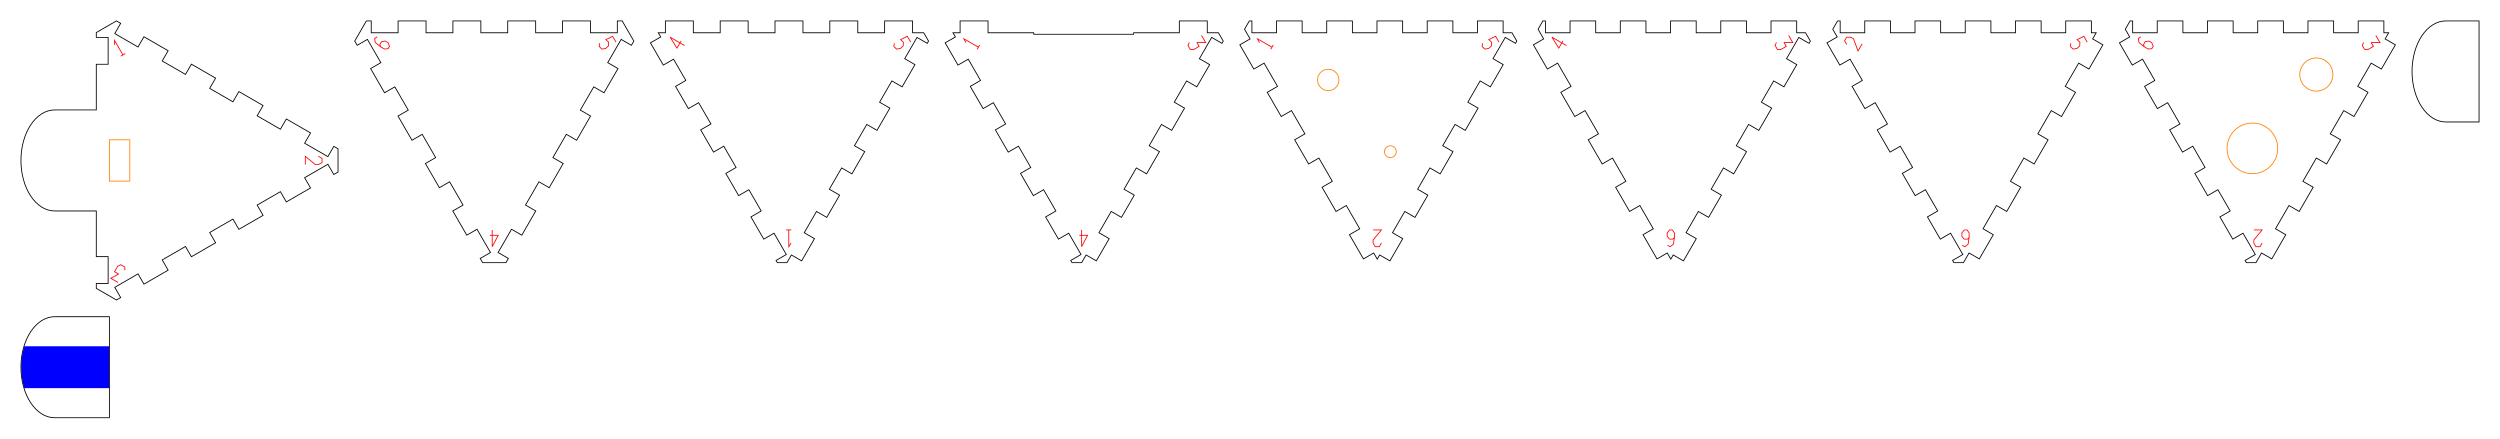
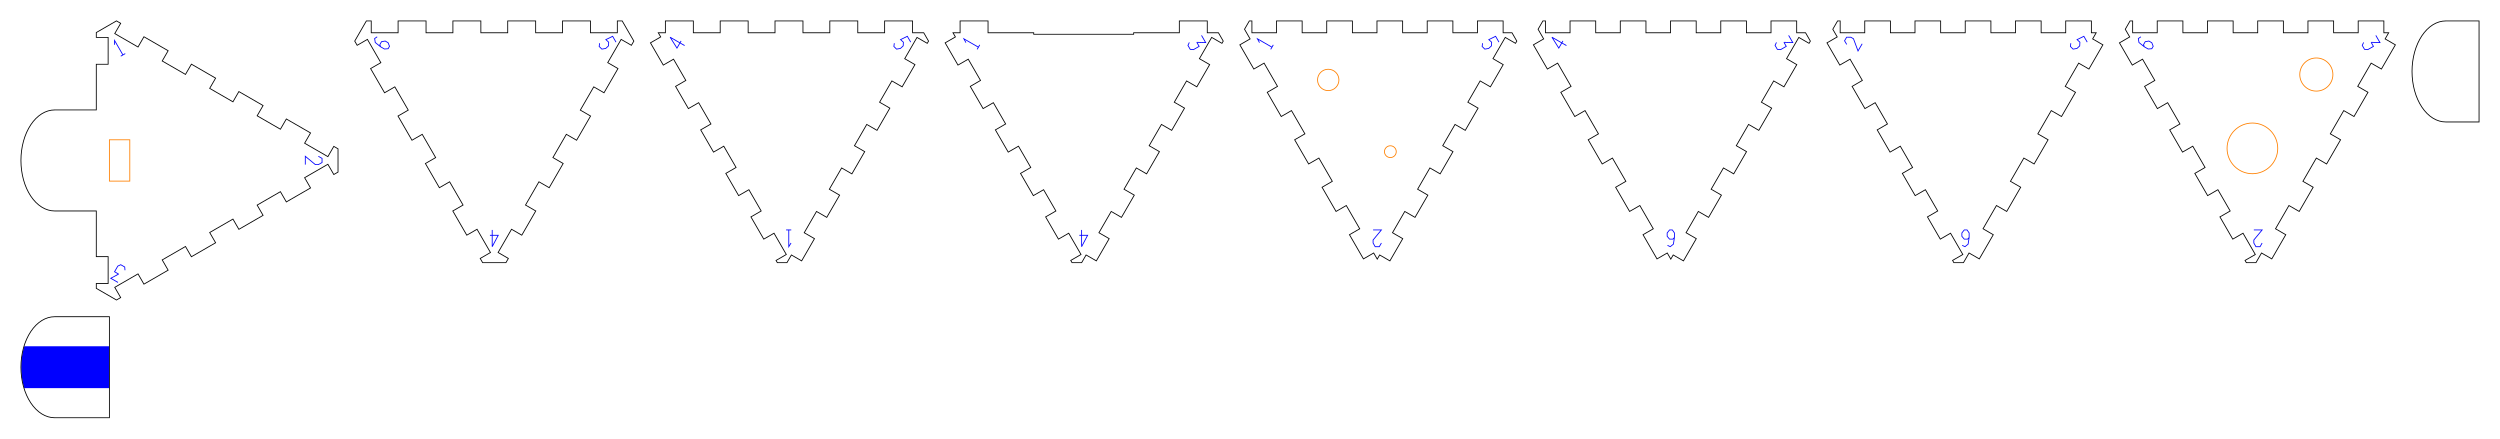
<svg xmlns="http://www.w3.org/2000/svg" width="597.11mm" height="104.78mm" viewBox="0 0 597.11 104.78">
  <g fill="#0000ff" stroke="none">
    <path d="M 26.065,82.710 L 26.065,92.710 L 5.793,92.710 L 5.706,92.415 L 5.624,92.117 L 5.548,91.816 L 5.477,91.512 L 5.412,91.204 L 5.352,90.895 L 5.298,90.583 L 5.249,90.269 L 5.206,89.953 L 5.169,89.636 L 5.137,89.317 L 5.111,88.997 L 5.091,88.676 L 5.077,88.355 L 5.068,88.032 L 5.065,87.710 L 5.068,87.388 L 5.077,87.066 L 5.091,86.744 L 5.111,86.423 L 5.137,86.103 L 5.169,85.785 L 5.206,85.467 L 5.249,85.151 L 5.298,84.837 L 5.352,84.525 L 5.412,84.216 L 5.477,83.909 L 5.548,83.605 L 5.624,83.303 L 5.706,83.005 L 5.793,82.710 Z" />
  </g>
-   <g fill="none" stroke="#ff0000" stroke-width="0.2">
+   <g fill="none" stroke="#0000ff" stroke-width="0.2">
    <path d="M 76.039,37.331 L 76.919,37.827 L 76.919,38.819 L 76.039,39.315 L 75.319,39.315 L 72.919,37.331 L 72.919,39.315" />
    <path d="M 28.174,67.458 L 26.456,66.466 L 28.322,65.465" />
    <path d="M 28.322,65.465 L 27.356,64.907 L 28.136,63.556 L 28.842,63.225 L 29.788,63.770 L 29.854,64.548" />
    <path d="M 27.325,10.694 L 27.358,9.659 L 29.358,13.123" />
    <path d="M 28.842,13.420 L 29.916,12.800" />
    <path d="M 90.091,8.787 L 89.479,9.207 L 89.627,10.152 L 90.889,11.166 L 91.824,11.706 L 92.695,11.637 L 93.030,11.057 L 92.692,10.203 L 91.999,9.803 L 91.125,9.957 L 90.728,10.644 L 90.889,11.166" />
    <path d="M 147.129,10.066 L 146.323,8.670 L 144.703,9.463 L 145.379,10.075 L 145.335,10.959 L 144.673,11.571 L 143.749,11.732 L 143.107,11.100 L 143.213,10.323" />
    <path d="M 117.560,54.919 L 117.560,58.919 L 118.999,56.199 L 117.015,56.199" />
    <path d="M 163.517,10.885 L 160.053,8.885 L 161.689,11.491 L 162.681,9.773" />
    <path d="M 217.517,10.066 L 216.711,8.670 L 215.090,9.463 L 215.767,10.075 L 215.723,10.959 L 215.060,11.571 L 214.137,11.732 L 213.495,11.100 L 213.601,10.323" />
    <path d="M 188.940,58.039 L 188.394,58.919 L 188.394,54.919" />
    <path d="M 188.990,54.919 L 187.750,54.919" />
    <path d="M 230.707,10.184 L 230.217,9.272 L 233.681,11.272" />
    <path d="M 233.384,11.787 L 234.004,10.713" />
    <path d="M 286.975,8.456 L 287.967,10.174 L 285.850,10.107" />
    <path d="M 285.850,10.107 L 286.408,11.074 L 285.057,11.854 L 284.279,11.787 L 283.734,10.842 L 284.065,10.136" />
    <path d="M 258.336,54.919 L 258.336,58.919 L 259.774,56.199 L 257.790,56.199" />
    <path d="M 300.821,10.184 L 300.332,9.272 L 303.796,11.272" />
    <path d="M 303.499,11.787 L 304.119,10.713" />
    <path d="M 358.019,10.066 L 357.213,8.670 L 355.593,9.463 L 356.269,10.075 L 356.225,10.959 L 355.563,11.571 L 354.639,11.732 L 353.997,11.100 L 354.103,10.323" />
    <path d="M 329.938,58.039 L 329.442,58.919 L 328.450,58.919 L 327.954,58.039 L 327.954,57.319 L 329.938,54.919 L 327.954,54.919" />
    <path d="M 374.134,10.885 L 370.670,8.885 L 372.307,11.491 L 373.299,9.773" />
    <path d="M 427.204,8.456 L 428.196,10.174 L 426.080,10.107" />
    <path d="M 426.080,10.107 L 426.638,11.074 L 425.287,11.854 L 424.509,11.787 L 423.963,10.842 L 424.295,10.136" />
    <path d="M 398.268,58.599 L 398.937,58.919 L 399.681,58.319 L 399.929,56.719 L 399.929,55.639 L 399.433,54.919 L 398.764,54.919 L 398.193,55.639 L 398.193,56.439 L 398.764,57.119 L 399.557,57.119 L 399.929,56.719" />
    <path d="M 441.076,10.614 L 440.562,9.744 L 441.058,8.885 L 442.068,8.896 L 442.691,9.256 L 443.778,12.174 L 444.770,10.456" />
    <path d="M 498.522,10.066 L 497.716,8.670 L 496.095,9.463 L 496.772,10.075 L 496.728,10.959 L 496.065,11.571 L 495.142,11.732 L 494.500,11.100 L 494.606,10.323" />
    <path d="M 468.655,58.599 L 469.325,58.919 L 470.069,58.319 L 470.317,56.719 L 470.317,55.639 L 469.821,54.919 L 469.151,54.919 L 468.581,55.639 L 468.581,56.439 L 469.151,57.119 L 469.945,57.119 L 470.317,56.719" />
    <path d="M 511.341,8.787 L 510.729,9.207 L 510.877,10.152 L 512.138,11.166 L 513.074,11.706 L 513.945,11.637 L 514.280,11.057 L 513.942,10.203 L 513.249,9.803 L 512.375,9.957 L 511.978,10.644 L 512.138,11.166" />
    <path d="M 567.449,8.456 L 568.441,10.174 L 566.324,10.107" />
    <path d="M 566.324,10.107 L 566.882,11.074 L 565.531,11.854 L 564.754,11.787 L 564.208,10.842 L 564.539,10.136" />
    <path d="M 540.298,58.039 L 539.802,58.919 L 538.810,58.919 L 538.314,58.039 L 538.314,57.319 L 540.298,54.919 L 538.314,54.919" />
  </g>
  <g fill="none" stroke="#ff8000" stroke-width="0.2">
    <path d="M 26.130,43.258 L 31.000,43.258 L 31.000,33.388 L 26.130,33.388 Z" />
    <circle cx="332.079" cy="36.226" r="1.408" />
    <circle cx="317.241" cy="19.092" r="2.552" />
    <circle cx="553.243" cy="17.803" r="3.955" />
    <circle cx="537.971" cy="35.438" r="6.051" />
  </g>
  <g fill="none" stroke="#000000" stroke-width="0.2">
    <path d="M 80.734,35.543 L 80.734,41.103 L 79.727,41.684 L 78.312,39.235 L 72.756,42.442 L 74.171,44.892 L 68.389,48.230 L 66.975,45.780 L 61.419,48.988 L 62.834,51.437 L 57.052,54.775 L 55.638,52.326 L 50.082,55.533 L 51.496,57.983 L 45.715,61.320 L 44.301,58.871 L 38.745,62.079 L 40.159,64.528 L 34.378,67.866 L 32.964,65.416 L 27.408,68.624 L 28.822,71.074 L 27.815,71.655 L 23.000,68.875 L 23.000,67.712 L 25.828,67.712 L 25.828,61.297 L 23.000,61.297 L 23.000,50.388 L 13.063,50.388 L 12.271,50.329 L 11.486,50.154 L 10.716,49.865 L 9.969,49.464 L 9.253,48.956 L 8.574,48.346 L 7.939,47.640 L 7.354,46.844 L 6.824,45.967 L 6.354,45.016 L 5.948,44.001 L 5.611,42.932 L 5.346,41.819 L 5.154,40.672 L 5.039,39.503 L 5.000,38.323 L 5.039,37.142 L 5.154,35.973 L 5.346,34.826 L 5.611,33.713 L 5.948,32.644 L 6.354,31.629 L 6.824,30.679 L 7.354,29.801 L 7.939,29.005 L 8.574,28.299 L 9.253,27.689 L 9.969,27.181 L 10.716,26.780 L 11.486,26.491 L 12.271,26.316 L 13.063,26.258 L 23.000,26.258 L 23.000,15.348 L 25.828,15.348 L 25.828,8.933 L 23.000,8.933 L 23.000,7.770 L 27.815,4.990 L 28.822,5.572 L 27.408,8.021 L 32.964,11.229 L 34.378,8.779 L 40.159,12.117 L 38.745,14.566 L 44.301,17.774 L 45.715,15.325 L 51.496,18.662 L 50.082,21.112 L 55.638,24.320 L 57.052,21.870 L 62.834,25.208 L 61.419,27.657 L 66.975,30.865 L 68.389,28.416 L 74.171,31.753 L 72.756,34.203 L 78.312,37.411 L 79.727,34.961 Z" />
    <path d="M 84.724,9.815 L 87.504,5.000 L 88.667,5.000 L 88.667,7.828 L 95.082,7.828 L 95.082,5.000 L 101.758,5.000 L 101.758,7.828 L 108.173,7.828 L 108.173,5.000 L 114.849,5.000 L 114.849,7.828 L 121.264,7.828 L 121.264,5.000 L 127.940,5.000 L 127.940,7.828 L 134.355,7.828 L 134.355,5.000 L 141.031,5.000 L 141.031,7.828 L 147.446,7.828 L 147.446,5.000 L 148.609,5.000 L 151.389,9.815 L 150.807,10.822 L 148.358,9.408 L 145.150,14.964 L 147.600,16.378 L 144.262,22.159 L 141.813,20.745 L 138.605,26.301 L 141.054,27.715 L 137.717,33.496 L 135.267,32.082 L 132.059,37.638 L 134.509,39.052 L 131.171,44.834 L 128.722,43.419 L 125.514,48.975 L 127.963,50.389 L 124.626,56.171 L 122.176,54.756 L 118.968,60.312 L 121.418,61.727 L 120.836,62.734 L 115.276,62.734 L 114.695,61.727 L 117.144,60.312 L 113.937,54.756 L 111.487,56.171 L 108.149,50.389 L 110.599,48.975 L 107.391,43.419 L 104.942,44.834 L 101.604,39.052 L 104.053,37.638 L 100.846,32.082 L 98.396,33.496 L 95.059,27.715 L 97.508,26.301 L 94.300,20.745 L 91.851,22.159 L 88.513,16.378 L 90.963,14.964 L 87.755,9.408 L 85.305,10.822 Z" />
    <path d="M 157.230,7.828 L 158.924,7.828 L 158.924,5.000 L 165.600,5.000 L 165.600,7.828 L 172.015,7.828 L 172.015,5.000 L 178.691,5.000 L 178.691,7.828 L 185.106,7.828 L 185.106,5.000 L 191.782,5.000 L 191.782,7.828 L 198.197,7.828 L 198.197,5.000 L 204.873,5.000 L 204.873,7.828 L 211.288,7.828 L 211.288,5.000 L 217.964,5.000 L 217.964,7.828 L 220.630,7.828 L 221.777,9.815 L 221.468,10.350 L 219.018,8.936 L 216.083,14.019 L 218.533,15.434 L 215.468,20.742 L 213.018,19.328 L 210.083,24.412 L 212.533,25.826 L 209.468,31.135 L 207.018,29.720 L 204.083,34.804 L 206.533,36.218 L 203.468,41.527 L 201.018,40.113 L 198.083,45.196 L 200.533,46.610 L 197.468,51.919 L 195.018,50.505 L 192.083,55.589 L 194.533,57.003 L 191.468,62.311 L 189.018,60.897 L 187.958,62.734 L 185.664,62.734 L 185.355,62.199 L 187.805,60.785 L 184.870,55.701 L 182.420,57.115 L 179.355,51.807 L 181.805,50.392 L 178.870,45.309 L 176.420,46.723 L 173.355,41.414 L 175.805,40.000 L 172.870,34.916 L 170.420,36.331 L 167.355,31.022 L 169.805,29.608 L 166.870,24.524 L 164.420,25.938 L 161.355,20.630 L 163.805,19.215 L 160.870,14.132 L 158.420,15.546 L 155.355,10.237 L 157.805,8.823 Z" />
    <path d="M 227.618,7.828 L 229.312,7.828 L 229.312,5.000 L 235.987,5.000 L 235.987,7.828 L 246.897,7.828 L 246.897,8.182 L 270.767,8.182 L 270.767,7.828 L 281.676,7.828 L 281.676,5.000 L 288.351,5.000 L 288.351,7.828 L 291.017,7.828 L 292.164,9.815 L 291.855,10.350 L 289.406,8.936 L 286.471,14.019 L 288.920,15.434 L 285.855,20.742 L 283.406,19.328 L 280.471,24.412 L 282.920,25.826 L 279.855,31.135 L 277.406,29.720 L 274.471,34.804 L 276.920,36.218 L 273.855,41.527 L 271.406,40.113 L 268.471,45.196 L 270.920,46.610 L 267.855,51.919 L 265.406,50.505 L 262.471,55.589 L 264.920,57.003 L 261.855,62.311 L 259.406,60.897 L 258.346,62.734 L 256.052,62.734 L 255.743,62.199 L 258.192,60.785 L 255.257,55.701 L 252.808,57.115 L 249.743,51.807 L 252.192,50.392 L 249.257,45.309 L 246.808,46.723 L 243.743,41.414 L 246.192,40.000 L 243.257,34.916 L 240.808,36.331 L 237.743,31.022 L 240.192,29.608 L 237.257,24.524 L 234.808,25.938 L 231.743,20.630 L 234.192,19.215 L 231.257,14.132 L 228.808,15.546 L 225.743,10.237 L 228.192,8.823 Z" />
    <path d="M 297.247,6.987 L 298.394,5.000 L 299.011,5.000 L 299.011,7.828 L 304.881,7.828 L 304.881,5.000 L 311.011,5.000 L 311.011,7.828 L 316.881,7.828 L 316.881,5.000 L 323.011,5.000 L 323.011,7.828 L 328.881,7.828 L 328.881,5.000 L 335.011,5.000 L 335.011,7.828 L 340.881,7.828 L 340.881,5.000 L 347.011,5.000 L 347.011,7.828 L 352.881,7.828 L 352.881,5.000 L 359.011,5.000 L 359.011,7.828 L 361.132,7.828 L 362.279,9.815 L 361.970,10.350 L 359.521,8.936 L 356.586,14.019 L 359.035,15.434 L 355.970,20.742 L 353.521,19.328 L 350.586,24.412 L 353.035,25.826 L 349.970,31.135 L 347.521,29.720 L 344.586,34.804 L 347.035,36.218 L 343.970,41.527 L 341.521,40.113 L 338.586,45.196 L 341.035,46.610 L 337.970,51.919 L 335.521,50.505 L 332.586,55.589 L 335.035,57.003 L 331.970,62.311 L 329.521,60.897 L 328.946,61.892 L 328.099,60.425 L 325.650,61.839 L 322.312,56.058 L 324.762,54.644 L 321.554,49.088 L 319.104,50.502 L 315.767,44.721 L 318.216,43.307 L 315.009,37.751 L 312.559,39.165 L 309.221,33.384 L 311.671,31.970 L 308.463,26.414 L 306.014,27.828 L 302.676,22.047 L 305.125,20.633 L 301.918,15.077 L 299.468,16.491 L 296.130,10.710 L 298.580,9.296 Z" />
    <path d="M 367.362,6.987 L 368.509,5.000 L 369.126,5.000 L 369.126,7.828 L 374.996,7.828 L 374.996,5.000 L 381.126,5.000 L 381.126,7.828 L 386.996,7.828 L 386.996,5.000 L 393.126,5.000 L 393.126,7.828 L 398.996,7.828 L 398.996,5.000 L 405.126,5.000 L 405.126,7.828 L 410.996,7.828 L 410.996,5.000 L 417.126,5.000 L 417.126,7.828 L 422.996,7.828 L 422.996,5.000 L 429.126,5.000 L 429.126,7.828 L 431.247,7.828 L 432.394,9.815 L 432.085,10.350 L 429.636,8.936 L 426.701,14.019 L 429.150,15.434 L 426.085,20.742 L 423.636,19.328 L 420.701,24.412 L 423.150,25.826 L 420.085,31.135 L 417.636,29.720 L 414.701,34.804 L 417.150,36.218 L 414.085,41.527 L 411.636,40.113 L 408.701,45.196 L 411.150,46.610 L 408.085,51.919 L 405.636,50.505 L 402.701,55.589 L 405.150,57.003 L 402.085,62.311 L 399.636,60.897 L 399.061,61.892 L 398.214,60.425 L 395.765,61.839 L 392.427,56.058 L 394.877,54.644 L 391.669,49.088 L 389.219,50.502 L 385.882,44.721 L 388.331,43.307 L 385.123,37.751 L 382.674,39.165 L 379.336,33.384 L 381.786,31.970 L 378.578,26.414 L 376.128,27.828 L 372.791,22.047 L 375.240,20.633 L 372.032,15.077 L 369.583,16.491 L 366.245,10.710 L 368.695,9.296 Z" />
    <path d="M 437.749,6.987 L 438.896,5.000 L 439.514,5.000 L 439.514,7.828 L 445.384,7.828 L 445.384,5.000 L 451.514,5.000 L 451.514,7.828 L 457.384,7.828 L 457.384,5.000 L 463.514,5.000 L 463.514,7.828 L 469.384,7.828 L 469.384,5.000 L 475.514,5.000 L 475.514,7.828 L 481.384,7.828 L 481.384,5.000 L 487.514,5.000 L 487.514,7.828 L 493.384,7.828 L 493.384,5.000 L 499.514,5.000 L 499.514,7.828 L 500.662,7.828 L 499.815,9.296 L 502.265,10.710 L 498.927,16.491 L 496.478,15.077 L 493.270,20.633 L 495.720,22.047 L 492.382,27.828 L 489.932,26.414 L 486.725,31.970 L 489.174,33.384 L 485.836,39.165 L 483.387,37.751 L 480.179,43.307 L 482.629,44.721 L 479.291,50.502 L 476.841,49.088 L 473.634,54.644 L 476.083,56.058 L 472.745,61.839 L 470.296,60.425 L 468.963,62.734 L 466.669,62.734 L 466.360,62.199 L 468.810,60.785 L 465.875,55.701 L 463.425,57.115 L 460.360,51.807 L 462.810,50.392 L 459.875,45.309 L 457.425,46.723 L 454.360,41.414 L 456.810,40.000 L 453.875,34.916 L 451.425,36.331 L 448.360,31.022 L 450.810,29.608 L 447.875,24.524 L 445.425,25.938 L 442.360,20.630 L 444.810,19.215 L 441.875,14.132 L 439.425,15.546 L 436.360,10.237 L 438.810,8.823 Z" />
    <path d="M 507.607,6.987 L 508.753,5.000 L 509.371,5.000 L 509.371,7.828 L 515.241,7.828 L 515.241,5.000 L 521.371,5.000 L 521.371,7.828 L 527.241,7.828 L 527.241,5.000 L 533.371,5.000 L 533.371,7.828 L 539.241,7.828 L 539.241,5.000 L 545.371,5.000 L 545.371,7.828 L 551.241,7.828 L 551.241,5.000 L 557.371,5.000 L 557.371,7.828 L 563.241,7.828 L 563.241,5.000 L 569.371,5.000 L 569.371,7.828 L 570.520,7.828 L 569.673,9.296 L 572.122,10.710 L 568.785,16.491 L 566.335,15.077 L 563.127,20.633 L 565.577,22.047 L 562.239,27.828 L 559.790,26.414 L 556.582,31.970 L 559.031,33.384 L 555.694,39.165 L 553.244,37.751 L 550.036,43.307 L 552.486,44.721 L 549.148,50.502 L 546.699,49.088 L 543.491,54.644 L 545.940,56.058 L 542.603,61.839 L 540.153,60.425 L 538.820,62.734 L 536.526,62.734 L 536.217,62.199 L 538.667,60.785 L 535.732,55.701 L 533.282,57.115 L 530.217,51.807 L 532.667,50.392 L 529.732,45.309 L 527.282,46.723 L 524.217,41.414 L 526.667,40.000 L 523.732,34.916 L 521.282,36.331 L 518.217,31.022 L 520.667,29.608 L 517.732,24.524 L 515.282,25.938 L 512.217,20.630 L 514.667,19.215 L 511.732,14.132 L 509.282,15.546 L 506.217,10.237 L 508.667,8.823 Z" />
    <path d="M 592.107,5.000 L 592.107,29.130 L 584.161,29.130 L 583.370,29.072 L 582.584,28.897 L 581.814,28.608 L 581.068,28.207 L 580.352,27.699 L 579.673,27.089 L 579.038,26.382 L 578.452,25.586 L 577.922,24.709 L 577.452,23.758 L 577.047,22.744 L 576.710,21.675 L 576.444,20.561 L 576.253,19.415 L 576.137,18.245 L 576.098,17.065 L 576.137,15.885 L 576.253,14.715 L 576.444,13.569 L 576.710,12.455 L 577.047,11.386 L 577.452,10.372 L 577.922,9.421 L 578.452,8.544 L 579.038,7.748 L 579.673,7.041 L 580.352,6.431 L 581.068,5.923 L 581.814,5.522 L 582.584,5.233 L 583.370,5.058 L 584.161,5.000 Z" />
    <path d="M 26.130,75.645 L 26.130,99.775 L 13.063,99.775 L 12.271,99.717 L 11.486,99.542 L 10.716,99.253 L 9.969,98.852 L 9.253,98.344 L 8.574,97.734 L 7.939,97.027 L 7.354,96.232 L 6.824,95.354 L 6.354,94.404 L 5.948,93.389 L 5.611,92.320 L 5.346,91.206 L 5.154,90.060 L 5.039,88.891 L 5.000,87.710 L 5.039,86.530 L 5.154,85.361 L 5.346,84.214 L 5.611,83.101 L 5.948,82.032 L 6.354,81.017 L 6.824,80.066 L 7.354,79.189 L 7.939,78.393 L 8.574,77.687 L 9.253,77.076 L 9.969,76.568 L 10.716,76.168 L 11.486,75.878 L 12.271,75.703 L 13.063,75.645 Z" />
  </g>
</svg>
